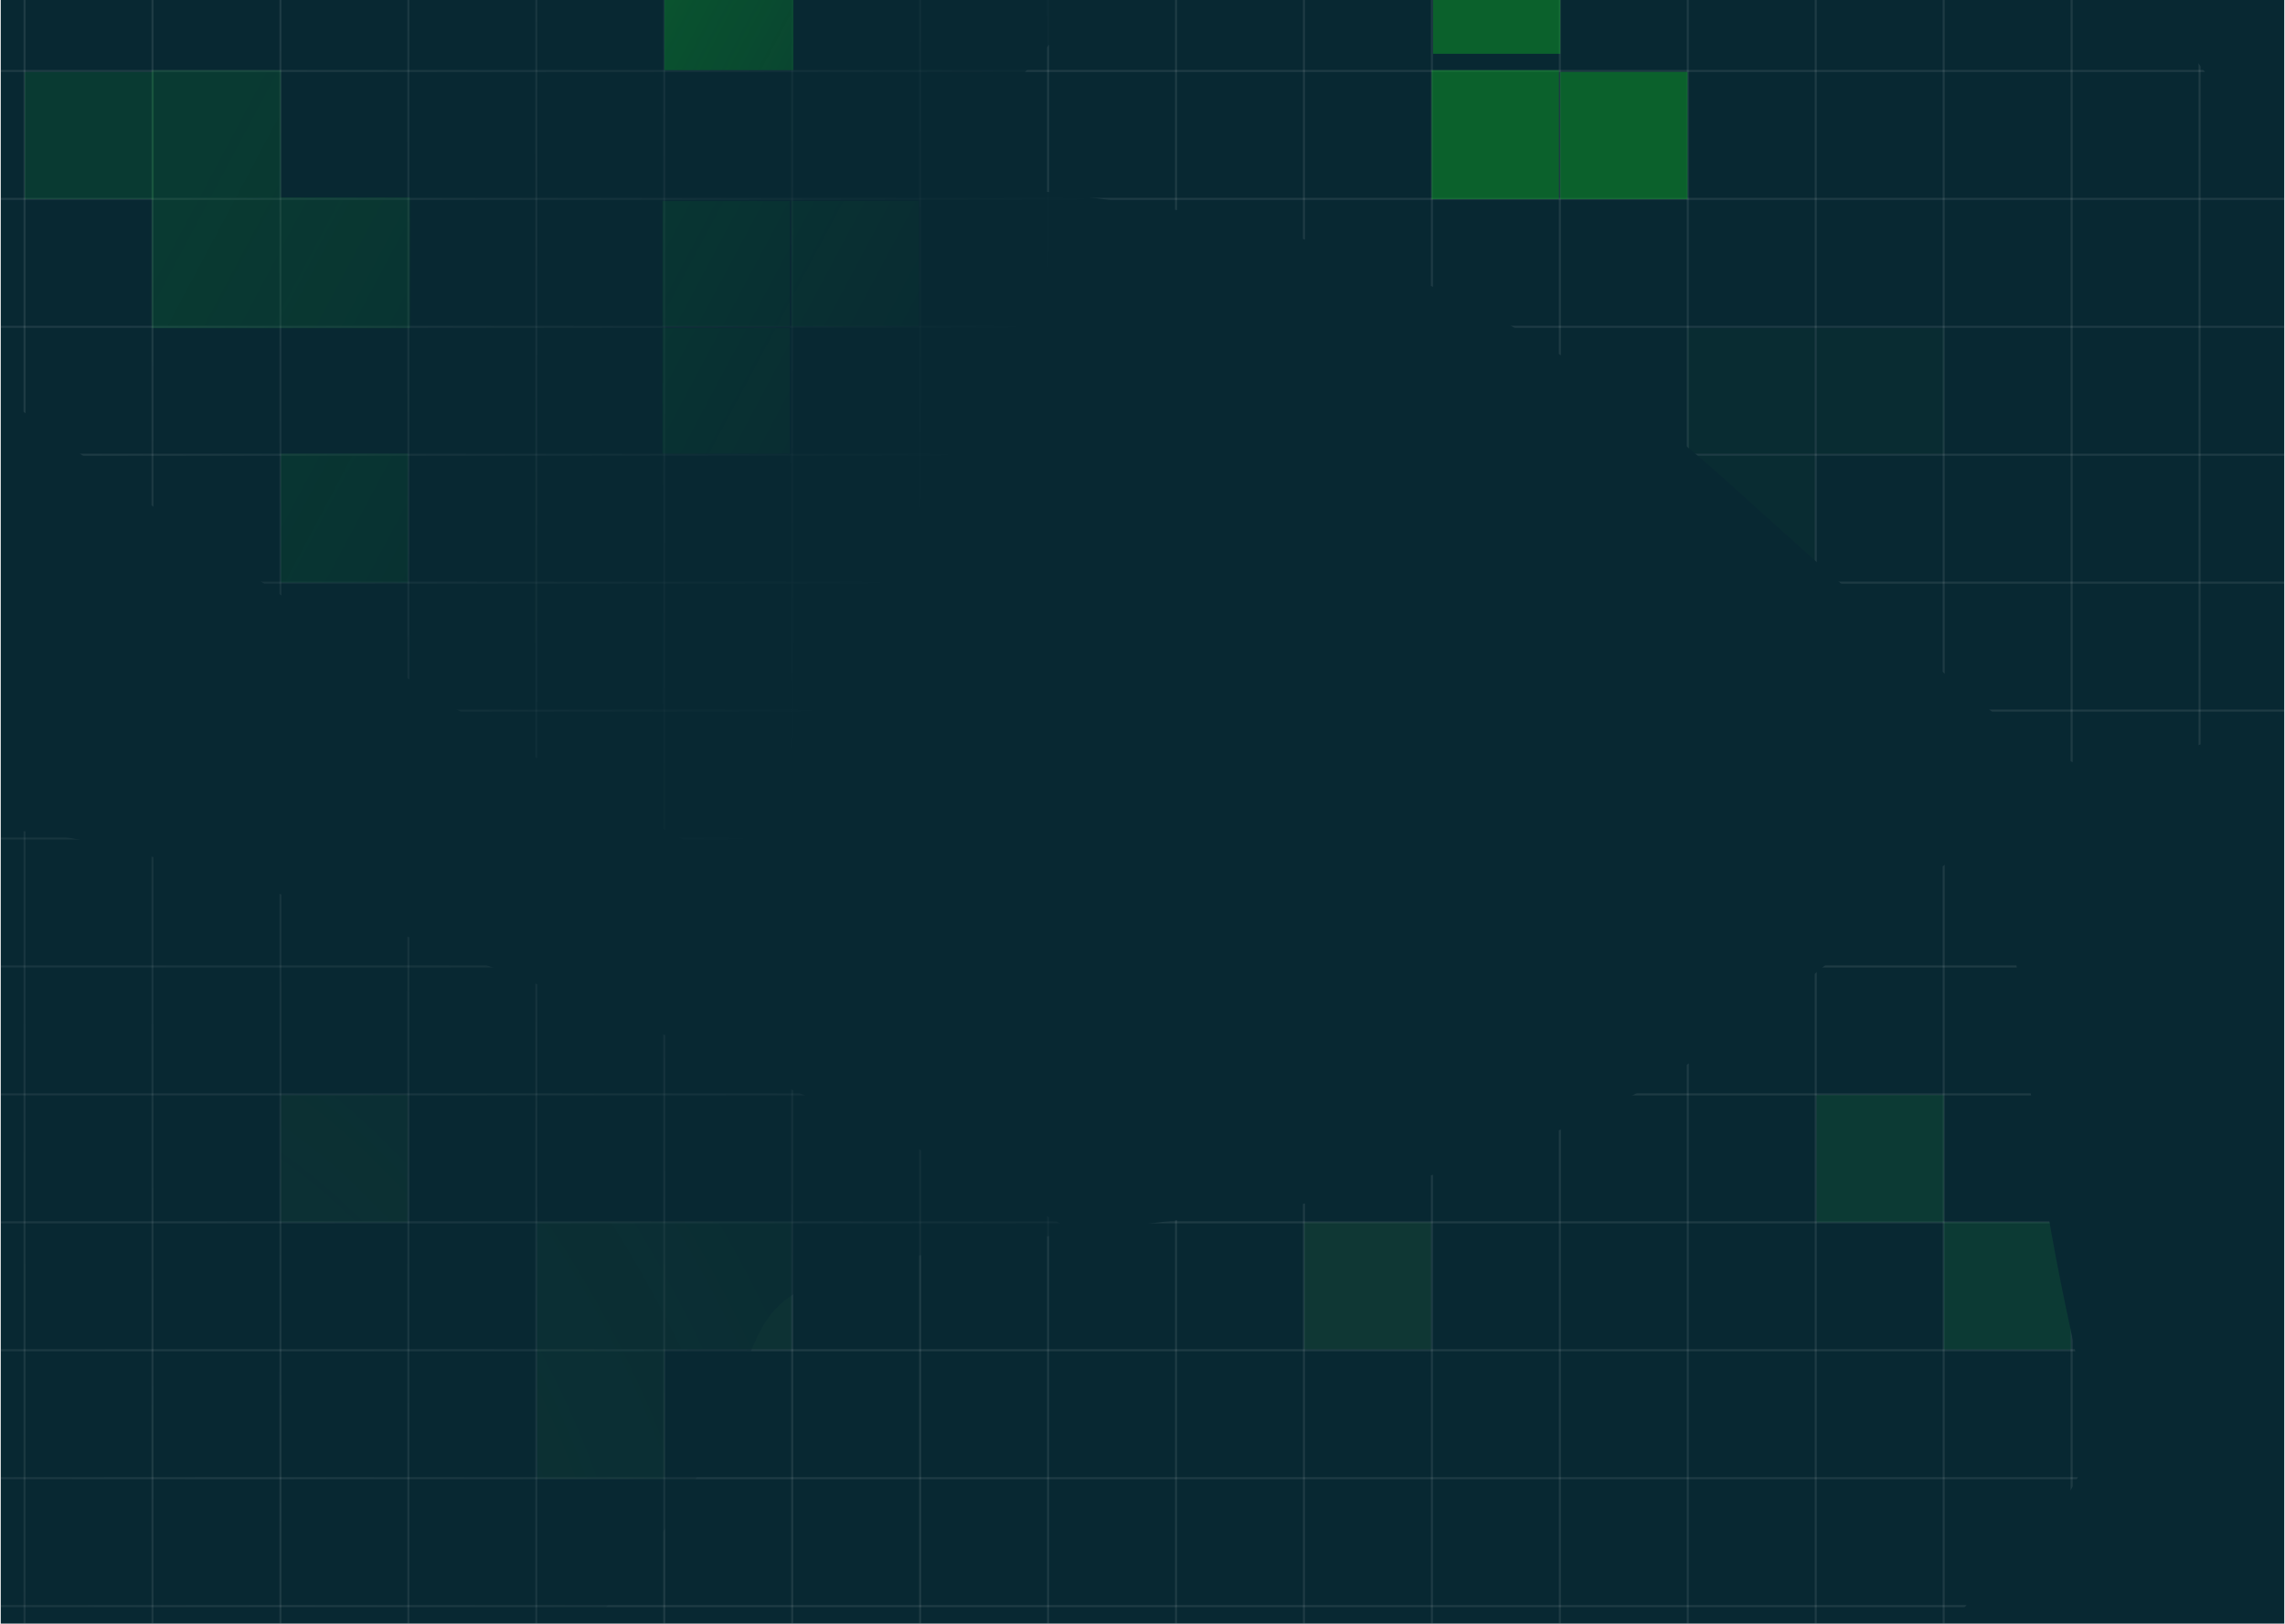
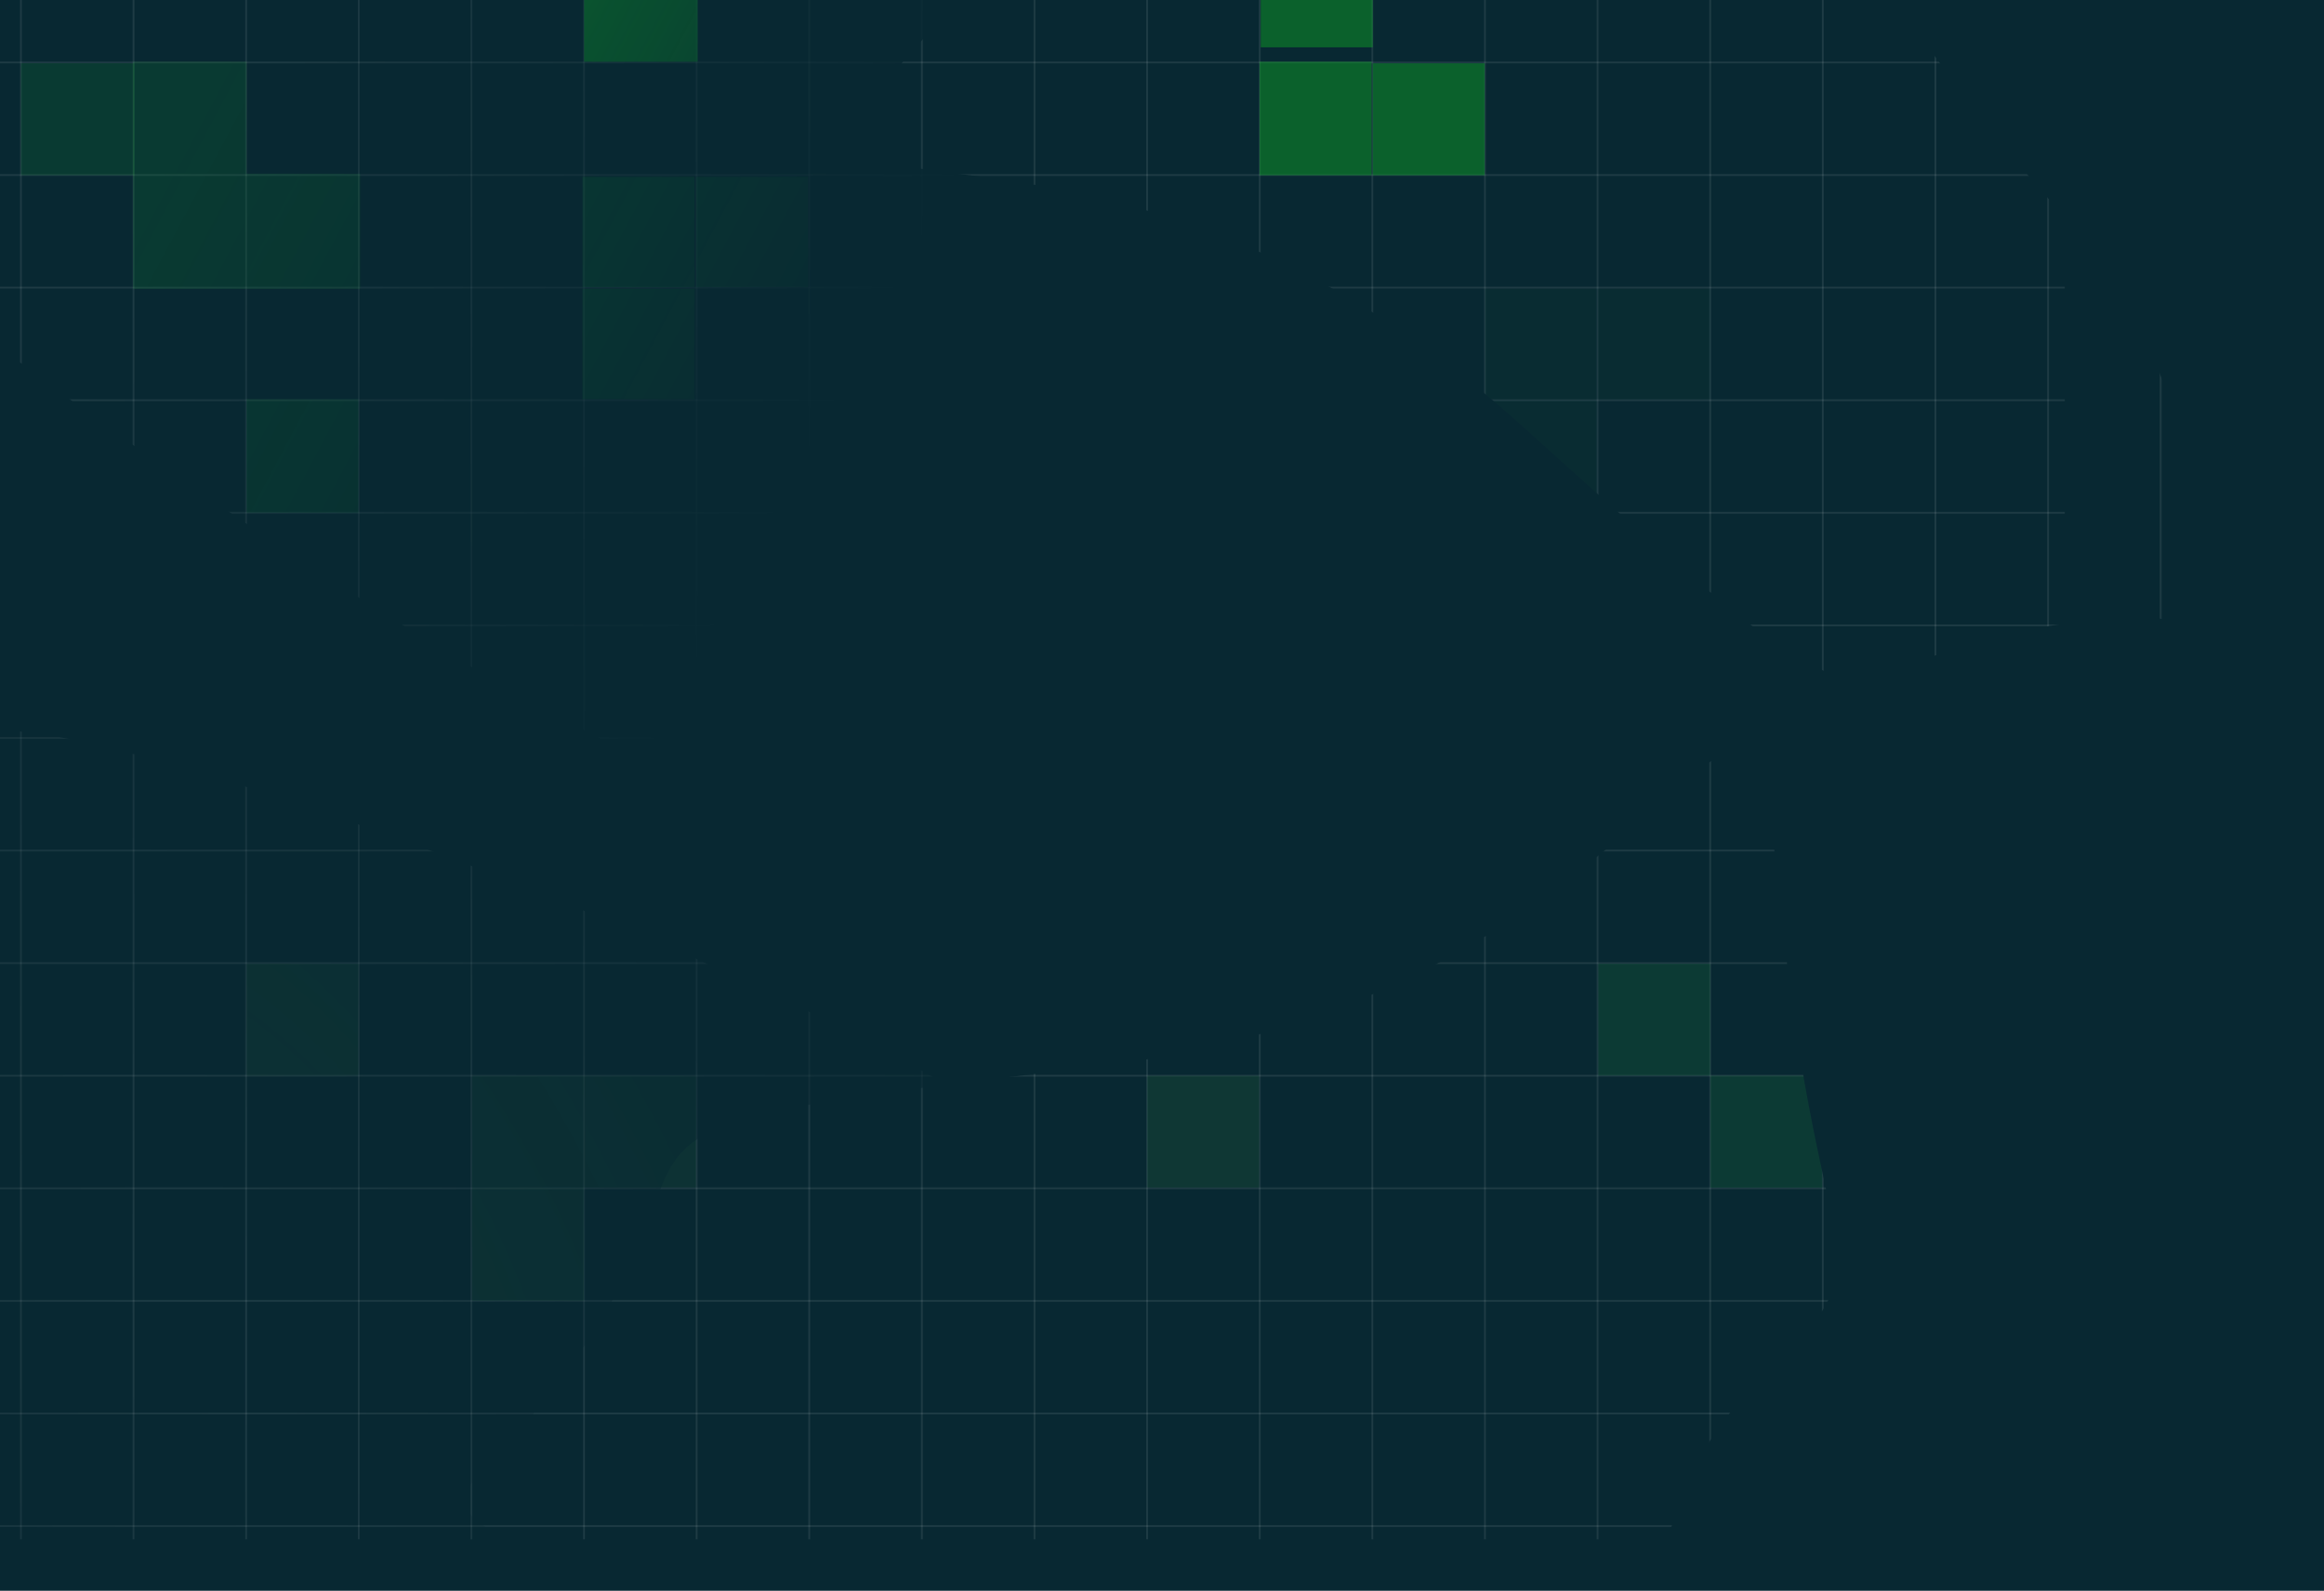
- <svg xmlns="http://www.w3.org/2000/svg" width="1441" height="1024" viewBox="0 0 1441 1024" fill="none">
+ <svg xmlns="http://www.w3.org/2000/svg" width="1665" height="1140" viewBox="0 0 1665 1140" fill="none">
  <g clip-path="url(#clip0_3_6)">
-     <rect width="1440" height="1024" transform="translate(0.5)" fill="#082832" />
+     <rect width="1665" height="1140" fill="#082832" />
    <mask id="mask0_3_6" style="mask-type:alpha" maskUnits="userSpaceOnUse" x="-330" y="-238" width="1956" height="1440">
-       <path d="M758.66 303.828C758.66 451.088 661.295 570.465 541.19 570.465C421.084 570.465 -329.322 53.968 -329.322 -93.292C-329.322 -240.552 748.866 -37.821 868.971 -37.821C989.077 -37.821 758.66 156.568 758.66 303.828Z" fill="url(#paint0_linear_3_6)" />
-       <path d="M843.125 934.853C843.125 1082.11 745.76 1201.49 625.655 1201.49C505.549 1201.49 -163.542 1167.17 -163.542 1019.91C-163.542 872.645 -114.084 523.821 6.022 523.821C126.128 523.821 843.125 787.593 843.125 934.853Z" fill="url(#paint1_radial_3_6)" />
-       <path d="M1089.82 304.232C1413.89 596.92 1264.19 449.832 1542.53 442.422C1586.2 450.833 1660.32 451.233 1607.51 385.542C1541.5 303.427 1562.77 245.429 1480.27 155.965C1397.77 66.501 1347.52 -24.393 1222.97 -166.683C1098.41 -308.973 1088.83 -191.679 948.408 -202.798C807.988 -213.917 872.034 -196.26 678.29 10.197C484.546 216.654 765.755 11.543 1089.82 304.232Z" fill="#D9D9D9" />
-       <path d="M783.874 764.614C350.194 815.672 559.47 799.913 381.712 1014.23C346.622 1041.55 297.497 1097.06 381.712 1100.59C486.98 1105 516.607 1159.21 638.264 1156.06C759.921 1152.91 861.407 1174.97 1050.51 1174.97C1239.62 1174.97 1157.67 1090.5 1258.53 992.169C1359.38 893.835 1303.91 930.395 1276.18 648.629C1248.44 366.864 1217.55 713.555 783.874 764.614Z" fill="#D9D9D9" />
+       <path d="M758.16 303.828C758.16 451.088 660.795 570.465 540.69 570.465C420.584 570.465 -329.822 53.968 -329.822 -93.292C-329.822 -240.552 748.366 -37.821 868.471 -37.821C988.577 -37.821 758.16 156.568 758.16 303.828Z" fill="url(#paint0_linear_3_6)" />
+       <path d="M842.625 934.853C842.625 1082.11 745.26 1201.49 625.155 1201.49C505.049 1201.49 -164.042 1167.17 -164.042 1019.91C-164.042 872.645 -114.584 523.821 5.522 523.821C125.628 523.821 842.625 787.593 842.625 934.853Z" fill="url(#paint1_radial_3_6)" />
+       <path d="M1089.32 304.232C1413.39 596.92 1263.69 449.832 1542.03 442.422C1585.7 450.833 1659.82 451.233 1607.01 385.542C1541 303.427 1562.27 245.429 1479.77 155.965C1397.27 66.501 1347.02 -24.393 1222.47 -166.683C1097.91 -308.973 1088.33 -191.679 947.908 -202.798C807.488 -213.917 871.534 -196.26 677.79 10.197C484.046 216.654 765.255 11.543 1089.32 304.232Z" fill="#D9D9D9" />
+       <path d="M783.374 764.614C349.694 815.672 558.97 799.913 381.212 1014.23C346.122 1041.55 296.997 1097.06 381.212 1100.59C486.48 1105 516.107 1159.21 637.764 1156.06C759.421 1152.91 860.907 1174.97 1050.01 1174.97C1239.12 1174.97 1157.17 1090.5 1258.03 992.169C1358.88 893.835 1303.41 930.395 1275.68 648.629C1247.94 366.864 1217.05 713.555 783.374 764.614Z" fill="#D9D9D9" />
    </mask>
    <g mask="url(#mask0_3_6)">
-       <line x1="-31.795" y1="609.548" x2="1479.78" y2="609.548" stroke="white" stroke-opacity="0.09" stroke-width="1.261" />
-       <line x1="-31.795" y1="932.286" x2="1479.78" y2="932.286" stroke="white" stroke-opacity="0.09" stroke-width="1.261" />
-       <line x1="-31.795" y1="286.81" x2="1479.78" y2="286.81" stroke="white" stroke-opacity="0.09" stroke-width="1.261" />
-       <line x1="-31.795" y1="448.178" x2="1479.78" y2="448.178" stroke="white" stroke-opacity="0.09" stroke-width="1.261" />
-       <line x1="-31.795" y1="770.916" x2="1479.78" y2="770.916" stroke="white" stroke-opacity="0.09" stroke-width="1.261" />
-       <line x1="-31.795" y1="125.439" x2="1479.78" y2="125.439" stroke="white" stroke-opacity="0.09" stroke-width="1.261" />
-       <line x1="-31.795" y1="528.863" x2="1479.78" y2="528.863" stroke="white" stroke-opacity="0.09" stroke-width="1.261" />
-       <line x1="-31.795" y1="851.601" x2="1479.78" y2="851.601" stroke="white" stroke-opacity="0.09" stroke-width="1.261" />
-       <line x1="-31.795" y1="206.125" x2="1479.78" y2="206.125" stroke="white" stroke-opacity="0.09" stroke-width="1.261" />
-       <line x1="-31.795" y1="1012.97" x2="1479.78" y2="1012.97" stroke="white" stroke-opacity="0.09" stroke-width="1.261" />
-       <line x1="-31.795" y1="367.493" x2="1479.78" y2="367.493" stroke="white" stroke-opacity="0.09" stroke-width="1.261" />
-       <line x1="-31.795" y1="690.233" x2="1479.78" y2="690.233" stroke="white" stroke-opacity="0.09" stroke-width="1.261" />
-       <line x1="-31.795" y1="44.754" x2="1479.78" y2="44.754" stroke="white" stroke-opacity="0.09" stroke-width="1.261" />
-       <line x1="15.48" y1="-64.295" x2="15.48" y2="1103.11" stroke="white" stroke-opacity="0.09" stroke-width="1.261" />
-       <line x1="660.961" y1="-64.295" x2="660.961" y2="1103.11" stroke="white" stroke-opacity="0.09" stroke-width="1.261" />
-       <line x1="338.22" y1="-64.295" x2="338.22" y2="1103.11" stroke="white" stroke-opacity="0.09" stroke-width="1.261" />
-       <line x1="983.697" y1="-64.295" x2="983.696" y2="1103.11" stroke="white" stroke-opacity="0.09" stroke-width="1.261" />
-       <line x1="1306.44" y1="-64.295" x2="1306.44" y2="1103.11" stroke="white" stroke-opacity="0.09" stroke-width="1.261" />
-       <line x1="176.85" y1="-64.295" x2="176.85" y2="1103.11" stroke="white" stroke-opacity="0.09" stroke-width="1.261" />
-       <line x1="822.326" y1="-64.295" x2="822.326" y2="1103.11" stroke="white" stroke-opacity="0.09" stroke-width="1.261" />
-       <line x1="499.59" y1="-64.295" x2="499.59" y2="1103.11" stroke="white" stroke-opacity="0.09" stroke-width="1.261" />
-       <line x1="1145.07" y1="-64.295" x2="1145.07" y2="1103.11" stroke="white" stroke-opacity="0.09" stroke-width="1.261" />
-       <line x1="96.167" y1="-64.295" x2="96.167" y2="1103.11" stroke="white" stroke-opacity="0.09" stroke-width="1.261" />
-       <line x1="741.644" y1="-64.295" x2="741.643" y2="1103.11" stroke="white" stroke-opacity="0.09" stroke-width="1.261" />
-       <line x1="418.903" y1="-64.295" x2="418.903" y2="1103.11" stroke="white" stroke-opacity="0.09" stroke-width="1.261" />
-       <line x1="1064.38" y1="-64.295" x2="1064.38" y2="1103.11" stroke="white" stroke-opacity="0.09" stroke-width="1.261" />
-       <line x1="1387.12" y1="-64.295" x2="1387.12" y2="1103.11" stroke="white" stroke-opacity="0.09" stroke-width="1.261" />
-       <line x1="257.537" y1="-64.295" x2="257.537" y2="1103.11" stroke="white" stroke-opacity="0.09" stroke-width="1.261" />
-       <line x1="903.014" y1="-64.295" x2="903.014" y2="1103.11" stroke="white" stroke-opacity="0.09" stroke-width="1.261" />
-       <line x1="580.273" y1="-64.295" x2="580.273" y2="1103.11" stroke="white" stroke-opacity="0.09" stroke-width="1.261" />
-       <line x1="1225.75" y1="-64.295" x2="1225.75" y2="1103.11" stroke="white" stroke-opacity="0.09" stroke-width="1.261" />
+       <line x1="-32.295" y1="609.548" x2="1479.28" y2="609.548" stroke="white" stroke-opacity="0.09" stroke-width="1.261" />
+       <line x1="-32.295" y1="932.286" x2="1479.28" y2="932.286" stroke="white" stroke-opacity="0.09" stroke-width="1.261" />
+       <line x1="-32.295" y1="286.81" x2="1479.28" y2="286.81" stroke="white" stroke-opacity="0.09" stroke-width="1.261" />
+       <line x1="-32.295" y1="1093.66" x2="1479.28" y2="1093.66" stroke="white" stroke-opacity="0.09" stroke-width="1.261" />
+       <line x1="-32.295" y1="448.178" x2="1479.28" y2="448.178" stroke="white" stroke-opacity="0.09" stroke-width="1.261" />
+       <line x1="-32.295" y1="770.916" x2="1479.28" y2="770.916" stroke="white" stroke-opacity="0.09" stroke-width="1.261" />
+       <line x1="-32.295" y1="125.439" x2="1479.28" y2="125.439" stroke="white" stroke-opacity="0.09" stroke-width="1.261" />
+       <line x1="-32.295" y1="528.863" x2="1479.28" y2="528.863" stroke="white" stroke-opacity="0.09" stroke-width="1.261" />
+       <line x1="-32.295" y1="851.601" x2="1479.28" y2="851.601" stroke="white" stroke-opacity="0.09" stroke-width="1.261" />
+       <line x1="-32.295" y1="206.125" x2="1479.28" y2="206.125" stroke="white" stroke-opacity="0.09" stroke-width="1.261" />
+       <line x1="-32.295" y1="1012.97" x2="1479.28" y2="1012.97" stroke="white" stroke-opacity="0.09" stroke-width="1.261" />
+       <line x1="-32.295" y1="367.493" x2="1479.28" y2="367.493" stroke="white" stroke-opacity="0.09" stroke-width="1.261" />
+       <line x1="-32.295" y1="690.233" x2="1479.28" y2="690.233" stroke="white" stroke-opacity="0.09" stroke-width="1.261" />
+       <line x1="-32.295" y1="44.754" x2="1479.28" y2="44.754" stroke="white" stroke-opacity="0.09" stroke-width="1.261" />
+       <line x1="14.98" y1="-64.295" x2="14.98" y2="1103.11" stroke="white" stroke-opacity="0.09" stroke-width="1.261" />
+       <line x1="660.461" y1="-64.295" x2="660.461" y2="1103.11" stroke="white" stroke-opacity="0.09" stroke-width="1.261" />
+       <line x1="337.72" y1="-64.295" x2="337.72" y2="1103.11" stroke="white" stroke-opacity="0.09" stroke-width="1.261" />
+       <line x1="983.197" y1="-64.295" x2="983.196" y2="1103.11" stroke="white" stroke-opacity="0.09" stroke-width="1.261" />
+       <line x1="1305.94" y1="-64.295" x2="1305.94" y2="1103.11" stroke="white" stroke-opacity="0.09" stroke-width="1.261" />
+       <line x1="176.35" y1="-64.295" x2="176.35" y2="1103.11" stroke="white" stroke-opacity="0.09" stroke-width="1.261" />
+       <line x1="821.826" y1="-64.295" x2="821.826" y2="1103.11" stroke="white" stroke-opacity="0.09" stroke-width="1.261" />
+       <line x1="499.09" y1="-64.295" x2="499.09" y2="1103.11" stroke="white" stroke-opacity="0.09" stroke-width="1.261" />
+       <line x1="1144.57" y1="-64.295" x2="1144.57" y2="1103.11" stroke="white" stroke-opacity="0.09" stroke-width="1.261" />
+       <line x1="1467.31" y1="-64.295" x2="1467.31" y2="1103.11" stroke="white" stroke-opacity="0.09" stroke-width="1.261" />
+       <line x1="95.667" y1="-64.295" x2="95.667" y2="1103.11" stroke="white" stroke-opacity="0.09" stroke-width="1.261" />
+       <line x1="741.144" y1="-64.295" x2="741.143" y2="1103.11" stroke="white" stroke-opacity="0.09" stroke-width="1.261" />
+       <line x1="418.403" y1="-64.295" x2="418.403" y2="1103.11" stroke="white" stroke-opacity="0.09" stroke-width="1.261" />
+       <line x1="1063.88" y1="-64.295" x2="1063.88" y2="1103.11" stroke="white" stroke-opacity="0.09" stroke-width="1.261" />
+       <line x1="1386.62" y1="-64.295" x2="1386.62" y2="1103.11" stroke="white" stroke-opacity="0.09" stroke-width="1.261" />
+       <line x1="257.037" y1="-64.295" x2="257.037" y2="1103.11" stroke="white" stroke-opacity="0.09" stroke-width="1.261" />
+       <line x1="902.514" y1="-64.295" x2="902.514" y2="1103.11" stroke="white" stroke-opacity="0.09" stroke-width="1.261" />
+       <line x1="579.773" y1="-64.295" x2="579.773" y2="1103.11" stroke="white" stroke-opacity="0.09" stroke-width="1.261" />
+       <line x1="1225.25" y1="-64.295" x2="1225.25" y2="1103.11" stroke="white" stroke-opacity="0.09" stroke-width="1.261" />
+       <line x1="1547.99" y1="-64.295" x2="1547.99" y2="1103.11" stroke="white" stroke-opacity="0.09" stroke-width="1.261" />
      <g opacity="0.7">
-         <rect x="822.385" y="770.859" width="80.226" height="80.226" fill="#24613D" fill-opacity="0.36" />
-         <rect x="418.962" y="770.859" width="80.226" height="80.226" fill="#24613D" fill-opacity="0.25" />
-         <rect x="1145.58" y="206.983" width="80.226" height="79.08" fill="#24613D" fill-opacity="0.11" />
-         <rect x="499.188" y="126.757" width="80.226" height="79.08" fill="#0DA932" fill-opacity="0.31" />
-         <rect x="1064.21" y="287.209" width="80.226" height="79.08" fill="#24613D" fill-opacity="0.11" />
-         <rect x="417.816" y="206.983" width="80.226" height="79.08" fill="#0DA932" fill-opacity="0.31" />
-         <rect x="1064.21" y="206.983" width="80.226" height="79.08" fill="#24613D" fill-opacity="0.11" />
-         <rect x="417.816" y="126.757" width="80.226" height="79.08" fill="#0DA932" fill-opacity="0.31" />
-         <rect x="338.736" y="770.859" width="80.226" height="80.226" fill="#24613D" fill-opacity="0.25" />
-         <rect x="338.736" y="851.085" width="80.226" height="81.372" fill="#24613D" fill-opacity="0.25" />
-         <rect x="177.137" y="690.633" width="80.226" height="80.226" fill="#24613D" fill-opacity="0.25" />
-         <rect x="983.984" y="45.385" width="80.226" height="80.226" fill="#0FAE27" fill-opacity="0.61" />
-         <rect x="903.758" y="-46.302" width="80.226" height="80.226" fill="#0FAE27" fill-opacity="0.61" />
-         <rect x="902.881" y="44.239" width="80.226" height="81.372" fill="#0FAE27" fill-opacity="0.61" />
-         <rect x="177.138" y="124.465" width="81.372" height="82.518" fill="#0D992F" fill-opacity="0.24" />
-         <rect x="95.765" y="44.239" width="81.372" height="80.226" fill="#0D992F" fill-opacity="0.24" />
-         <rect x="15.539" y="45.385" width="81.372" height="80.226" fill="#0D992F" fill-opacity="0.24" />
-         <rect x="95.765" y="124.465" width="81.372" height="82.518" fill="#0D992F" fill-opacity="0.24" />
-         <rect x="418.962" y="-35.988" width="81.372" height="80.226" fill="#0B902B" />
-         <rect x="177.138" y="286.063" width="80.226" height="81.372" fill="#0D992F" fill-opacity="0.24" />
-         <rect x="1145.58" y="690.633" width="80.226" height="80.226" fill="#1B8B3B" fill-opacity="0.26" />
-         <rect x="1225.81" y="770.859" width="80.226" height="80.226" fill="#1B8B3B" fill-opacity="0.26" />
+         <rect x="821.885" y="770.859" width="80.226" height="80.226" fill="#24613D" fill-opacity="0.36" />
+         <rect x="418.462" y="770.859" width="80.226" height="80.226" fill="#24613D" fill-opacity="0.25" />
+         <rect x="1145.08" y="206.983" width="80.226" height="79.08" fill="#24613D" fill-opacity="0.11" />
+         <rect x="498.688" y="126.757" width="80.226" height="79.08" fill="#0DA932" fill-opacity="0.31" />
+         <rect x="1063.71" y="287.209" width="80.226" height="79.08" fill="#24613D" fill-opacity="0.11" />
+         <rect x="417.316" y="206.983" width="80.226" height="79.08" fill="#0DA932" fill-opacity="0.31" />
+         <rect x="1063.71" y="206.983" width="80.226" height="79.08" fill="#24613D" fill-opacity="0.11" />
+         <rect x="417.316" y="126.757" width="80.226" height="79.08" fill="#0DA932" fill-opacity="0.31" />
+         <rect x="338.236" y="770.859" width="80.226" height="80.226" fill="#24613D" fill-opacity="0.25" />
+         <rect x="338.236" y="851.085" width="80.226" height="81.372" fill="#24613D" fill-opacity="0.25" />
+         <rect x="176.637" y="690.633" width="80.226" height="80.226" fill="#24613D" fill-opacity="0.25" />
+         <rect x="983.484" y="45.385" width="80.226" height="80.226" fill="#0FAE27" fill-opacity="0.61" />
+         <rect x="903.258" y="-46.303" width="80.226" height="80.226" fill="#0FAE27" fill-opacity="0.61" />
+         <rect x="902.381" y="44.238" width="80.226" height="81.372" fill="#0FAE27" fill-opacity="0.61" />
+         <rect x="176.638" y="124.465" width="81.372" height="82.518" fill="#0D992F" fill-opacity="0.24" />
+         <rect x="95.265" y="44.239" width="81.372" height="80.226" fill="#0D992F" fill-opacity="0.24" />
+         <rect x="15.039" y="45.385" width="81.372" height="80.226" fill="#0D992F" fill-opacity="0.24" />
+         <rect x="95.265" y="124.465" width="81.372" height="82.518" fill="#0D992F" fill-opacity="0.24" />
+         <rect x="418.462" y="-35.988" width="81.372" height="80.226" fill="#0B902B" />
+         <rect x="176.638" y="286.063" width="80.226" height="81.372" fill="#0D992F" fill-opacity="0.24" />
+         <rect x="1145.08" y="690.633" width="80.226" height="80.226" fill="#1B8B3B" fill-opacity="0.26" />
+         <rect x="1225.31" y="770.859" width="80.226" height="80.226" fill="#1B8B3B" fill-opacity="0.26" />
      </g>
    </g>
  </g>
  <defs>
-     <linearGradient id="paint0_linear_3_6" x1="190.086" y1="-19.541" x2="644.567" y2="222.513" gradientUnits="userSpaceOnUse">
+     <linearGradient id="paint0_linear_3_6" x1="189.586" y1="-19.541" x2="644.067" y2="222.513" gradientUnits="userSpaceOnUse">
      <stop stop-color="white" />
      <stop offset="1" stop-color="white" stop-opacity="0" />
    </linearGradient>
-     <radialGradient id="paint1_radial_3_6" cx="0" cy="0" r="1" gradientUnits="userSpaceOnUse" gradientTransform="translate(155.415 941.112) rotate(-29.3932) scale(777.019 1335.47)">
+     <radialGradient id="paint1_radial_3_6" cx="0" cy="0" r="1" gradientUnits="userSpaceOnUse" gradientTransform="translate(154.915 941.112) rotate(-29.3932) scale(777.019 1335.47)">
      <stop stop-color="white" />
      <stop offset="1" stop-color="white" stop-opacity="0" />
    </radialGradient>
    <clipPath id="clip0_3_6">
-       <rect width="1440" height="1024" fill="white" transform="translate(0.5)" />
+       <rect width="1665" height="1140" fill="white" />
    </clipPath>
  </defs>
</svg>
